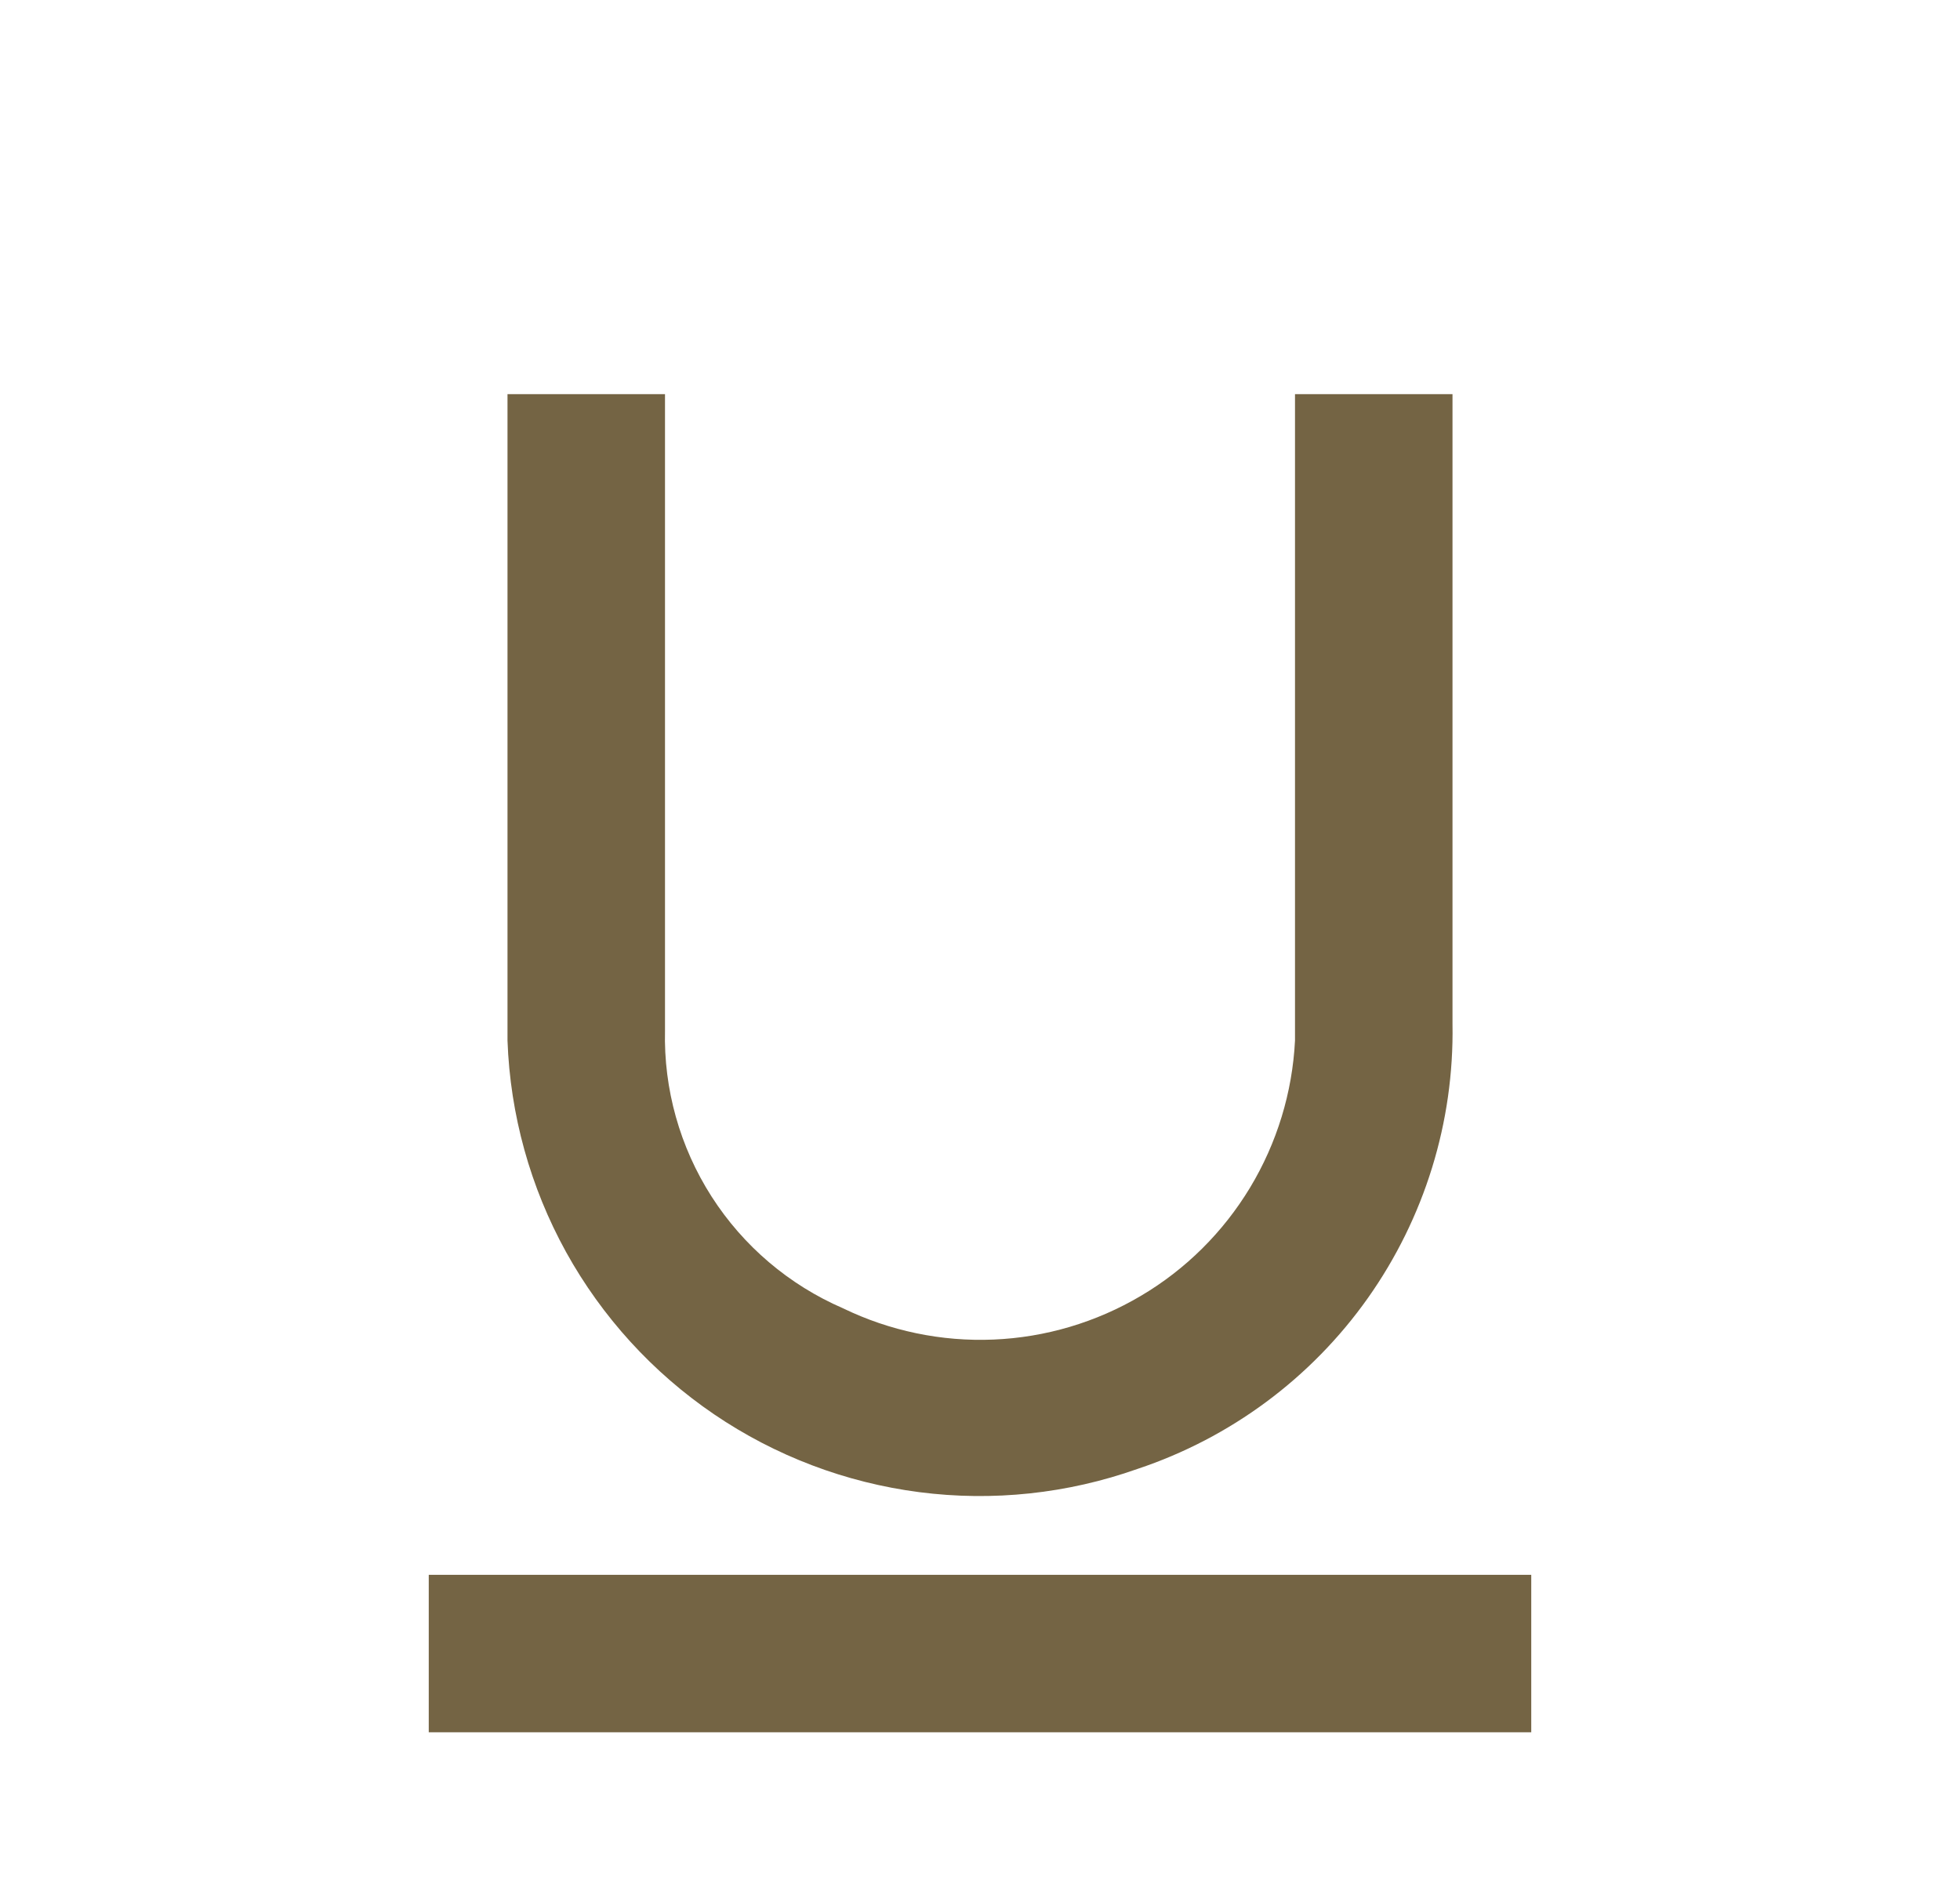
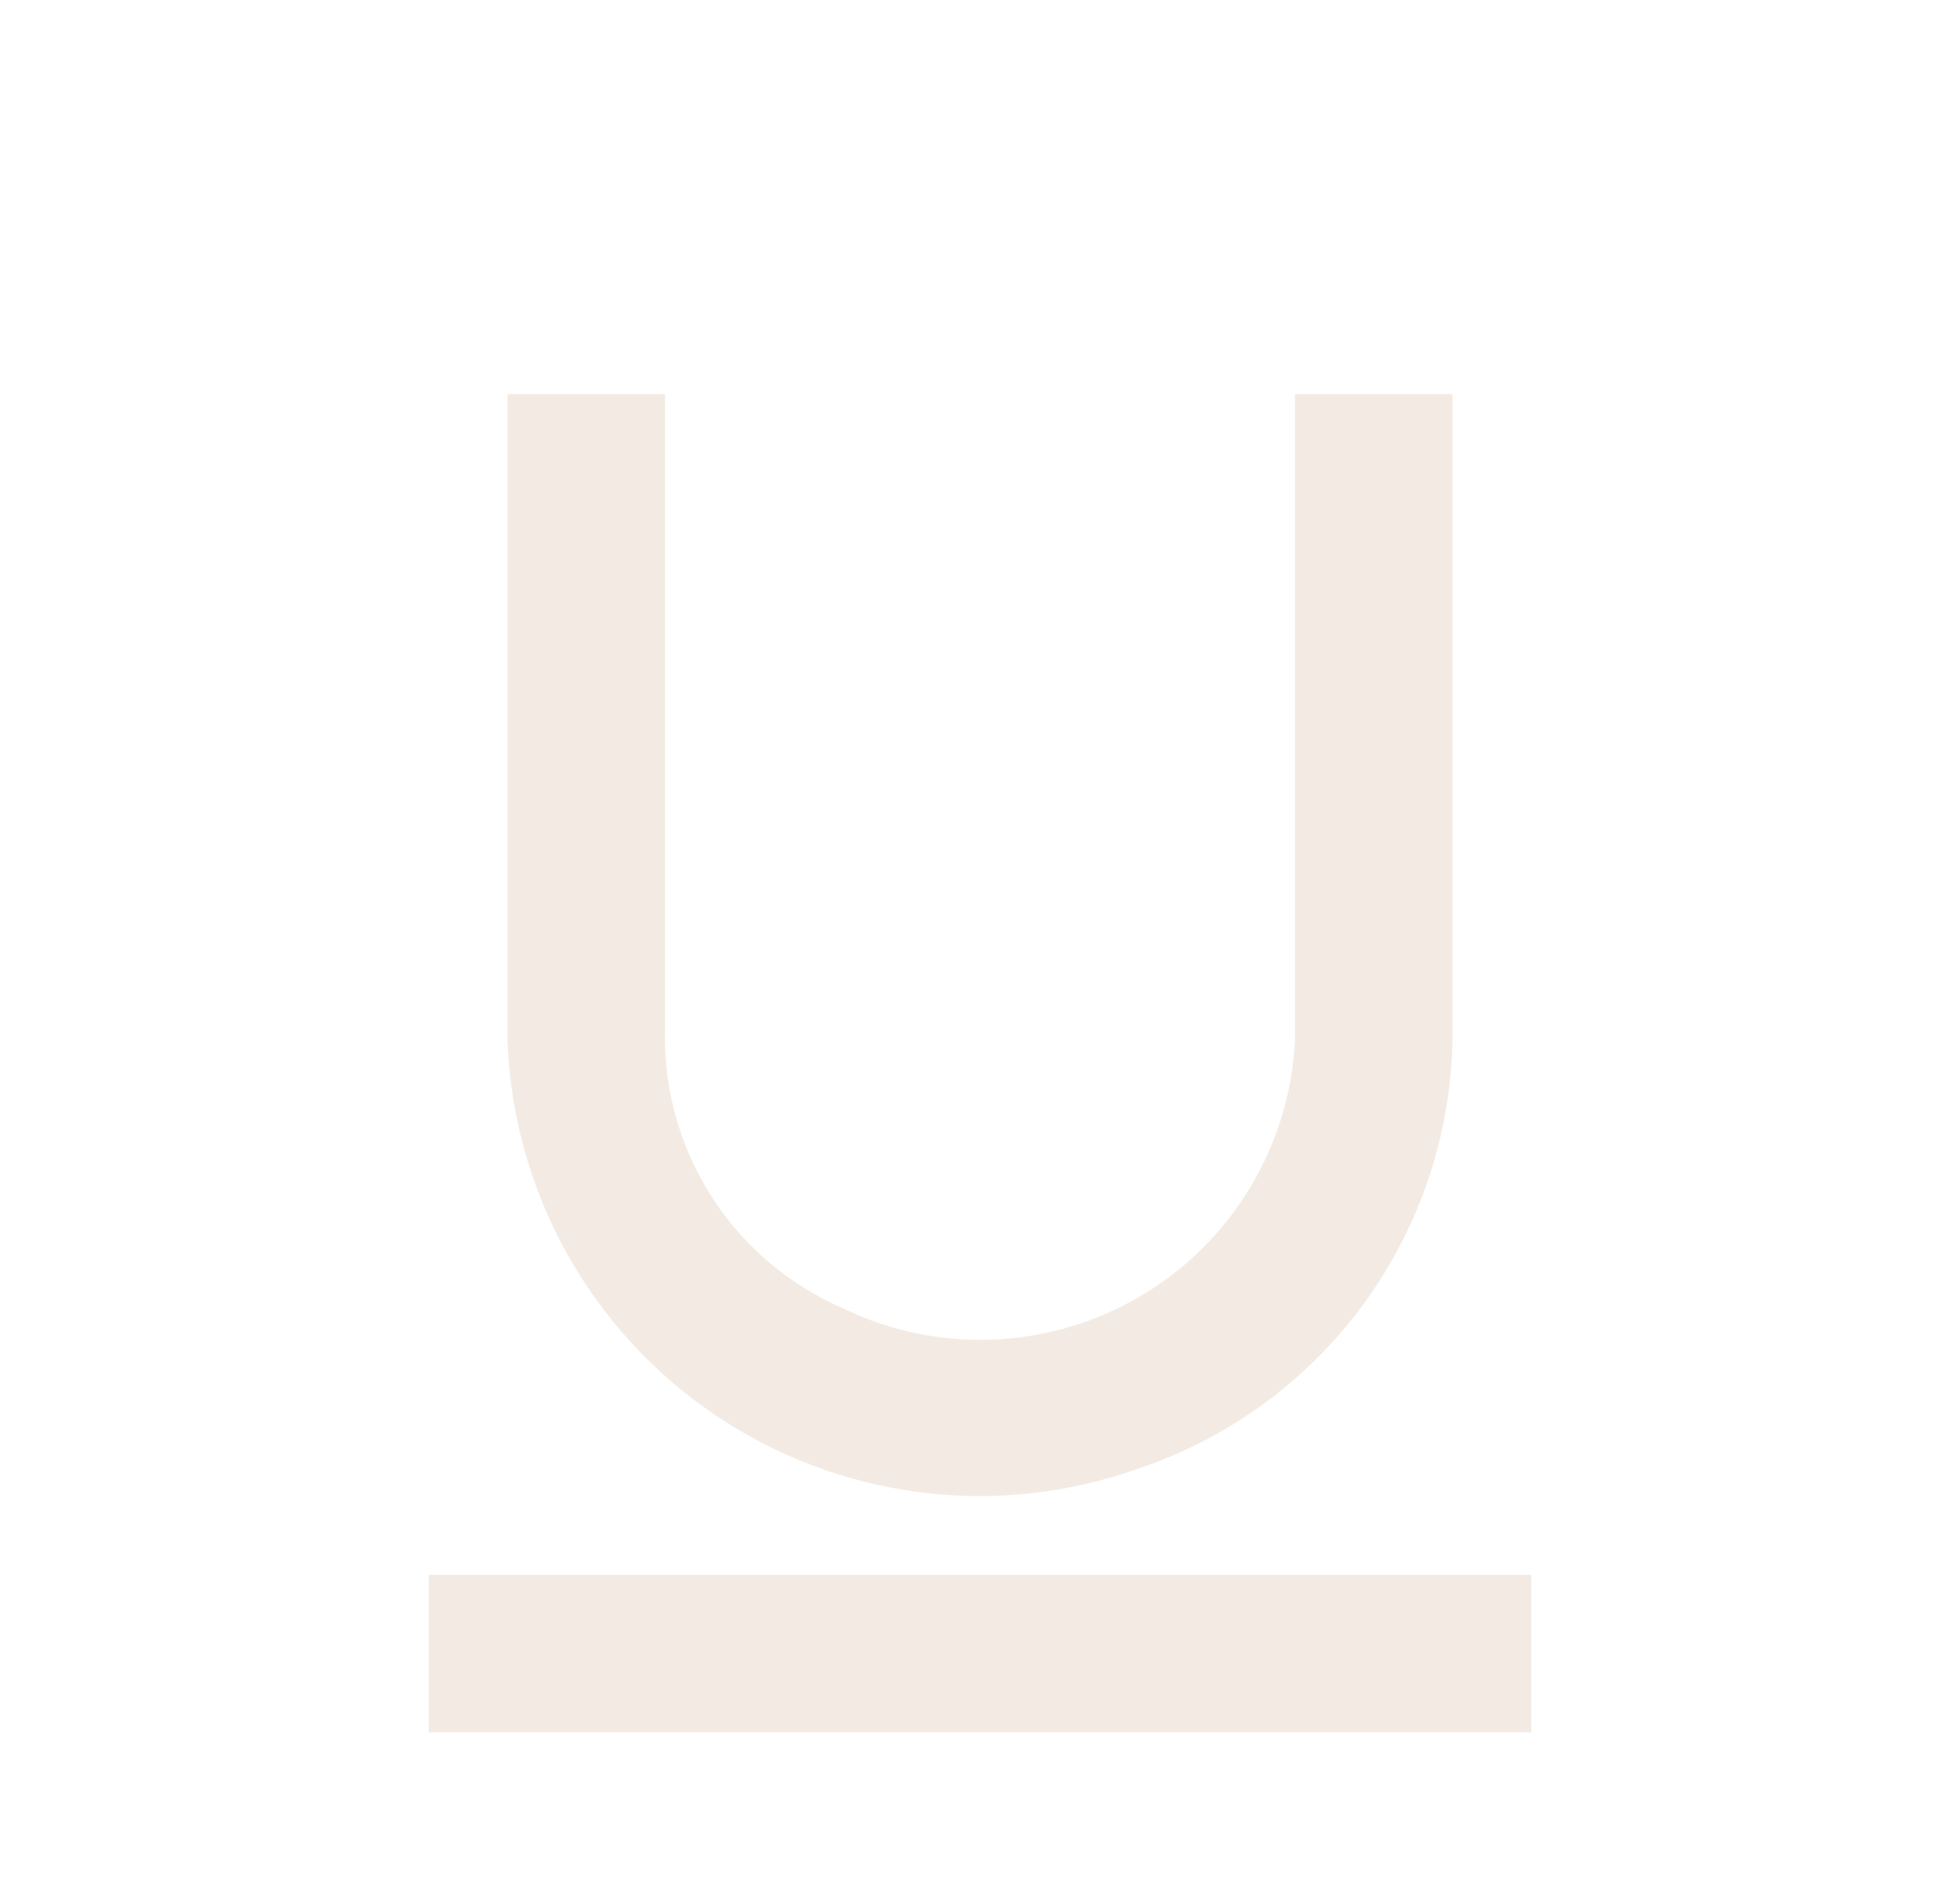
- <svg xmlns="http://www.w3.org/2000/svg" width="28" height="27" viewBox="0 0 28 27" fill="#746444">
+ <svg xmlns="http://www.w3.org/2000/svg" width="28" height="27" viewBox="0 0 28 27" fill="#f3ebe3">
  <path d="M21.875 22.5V24.75H6.125V22.5H21.875ZM18.5 14.867C18.463 15.609 18.242 16.331 17.858 16.968C17.474 17.604 16.939 18.136 16.299 18.514C15.659 18.893 14.936 19.108 14.193 19.139C13.45 19.17 12.711 19.016 12.043 18.692C11.271 18.358 10.618 17.802 10.165 17.095C9.712 16.387 9.48 15.56 9.5 14.721V5.631H7.25V14.867C7.288 15.926 7.575 16.961 8.087 17.889C8.6 18.816 9.324 19.61 10.2 20.206C11.076 20.802 12.081 21.183 13.132 21.319C14.183 21.455 15.251 21.341 16.25 20.987C17.579 20.544 18.732 19.689 19.541 18.546C20.35 17.402 20.774 16.031 20.75 14.631V5.631H18.5V14.867ZM18.5 5.625H20.75H18.5ZM9.5 5.625H7.25H9.5Z" />
</svg>
